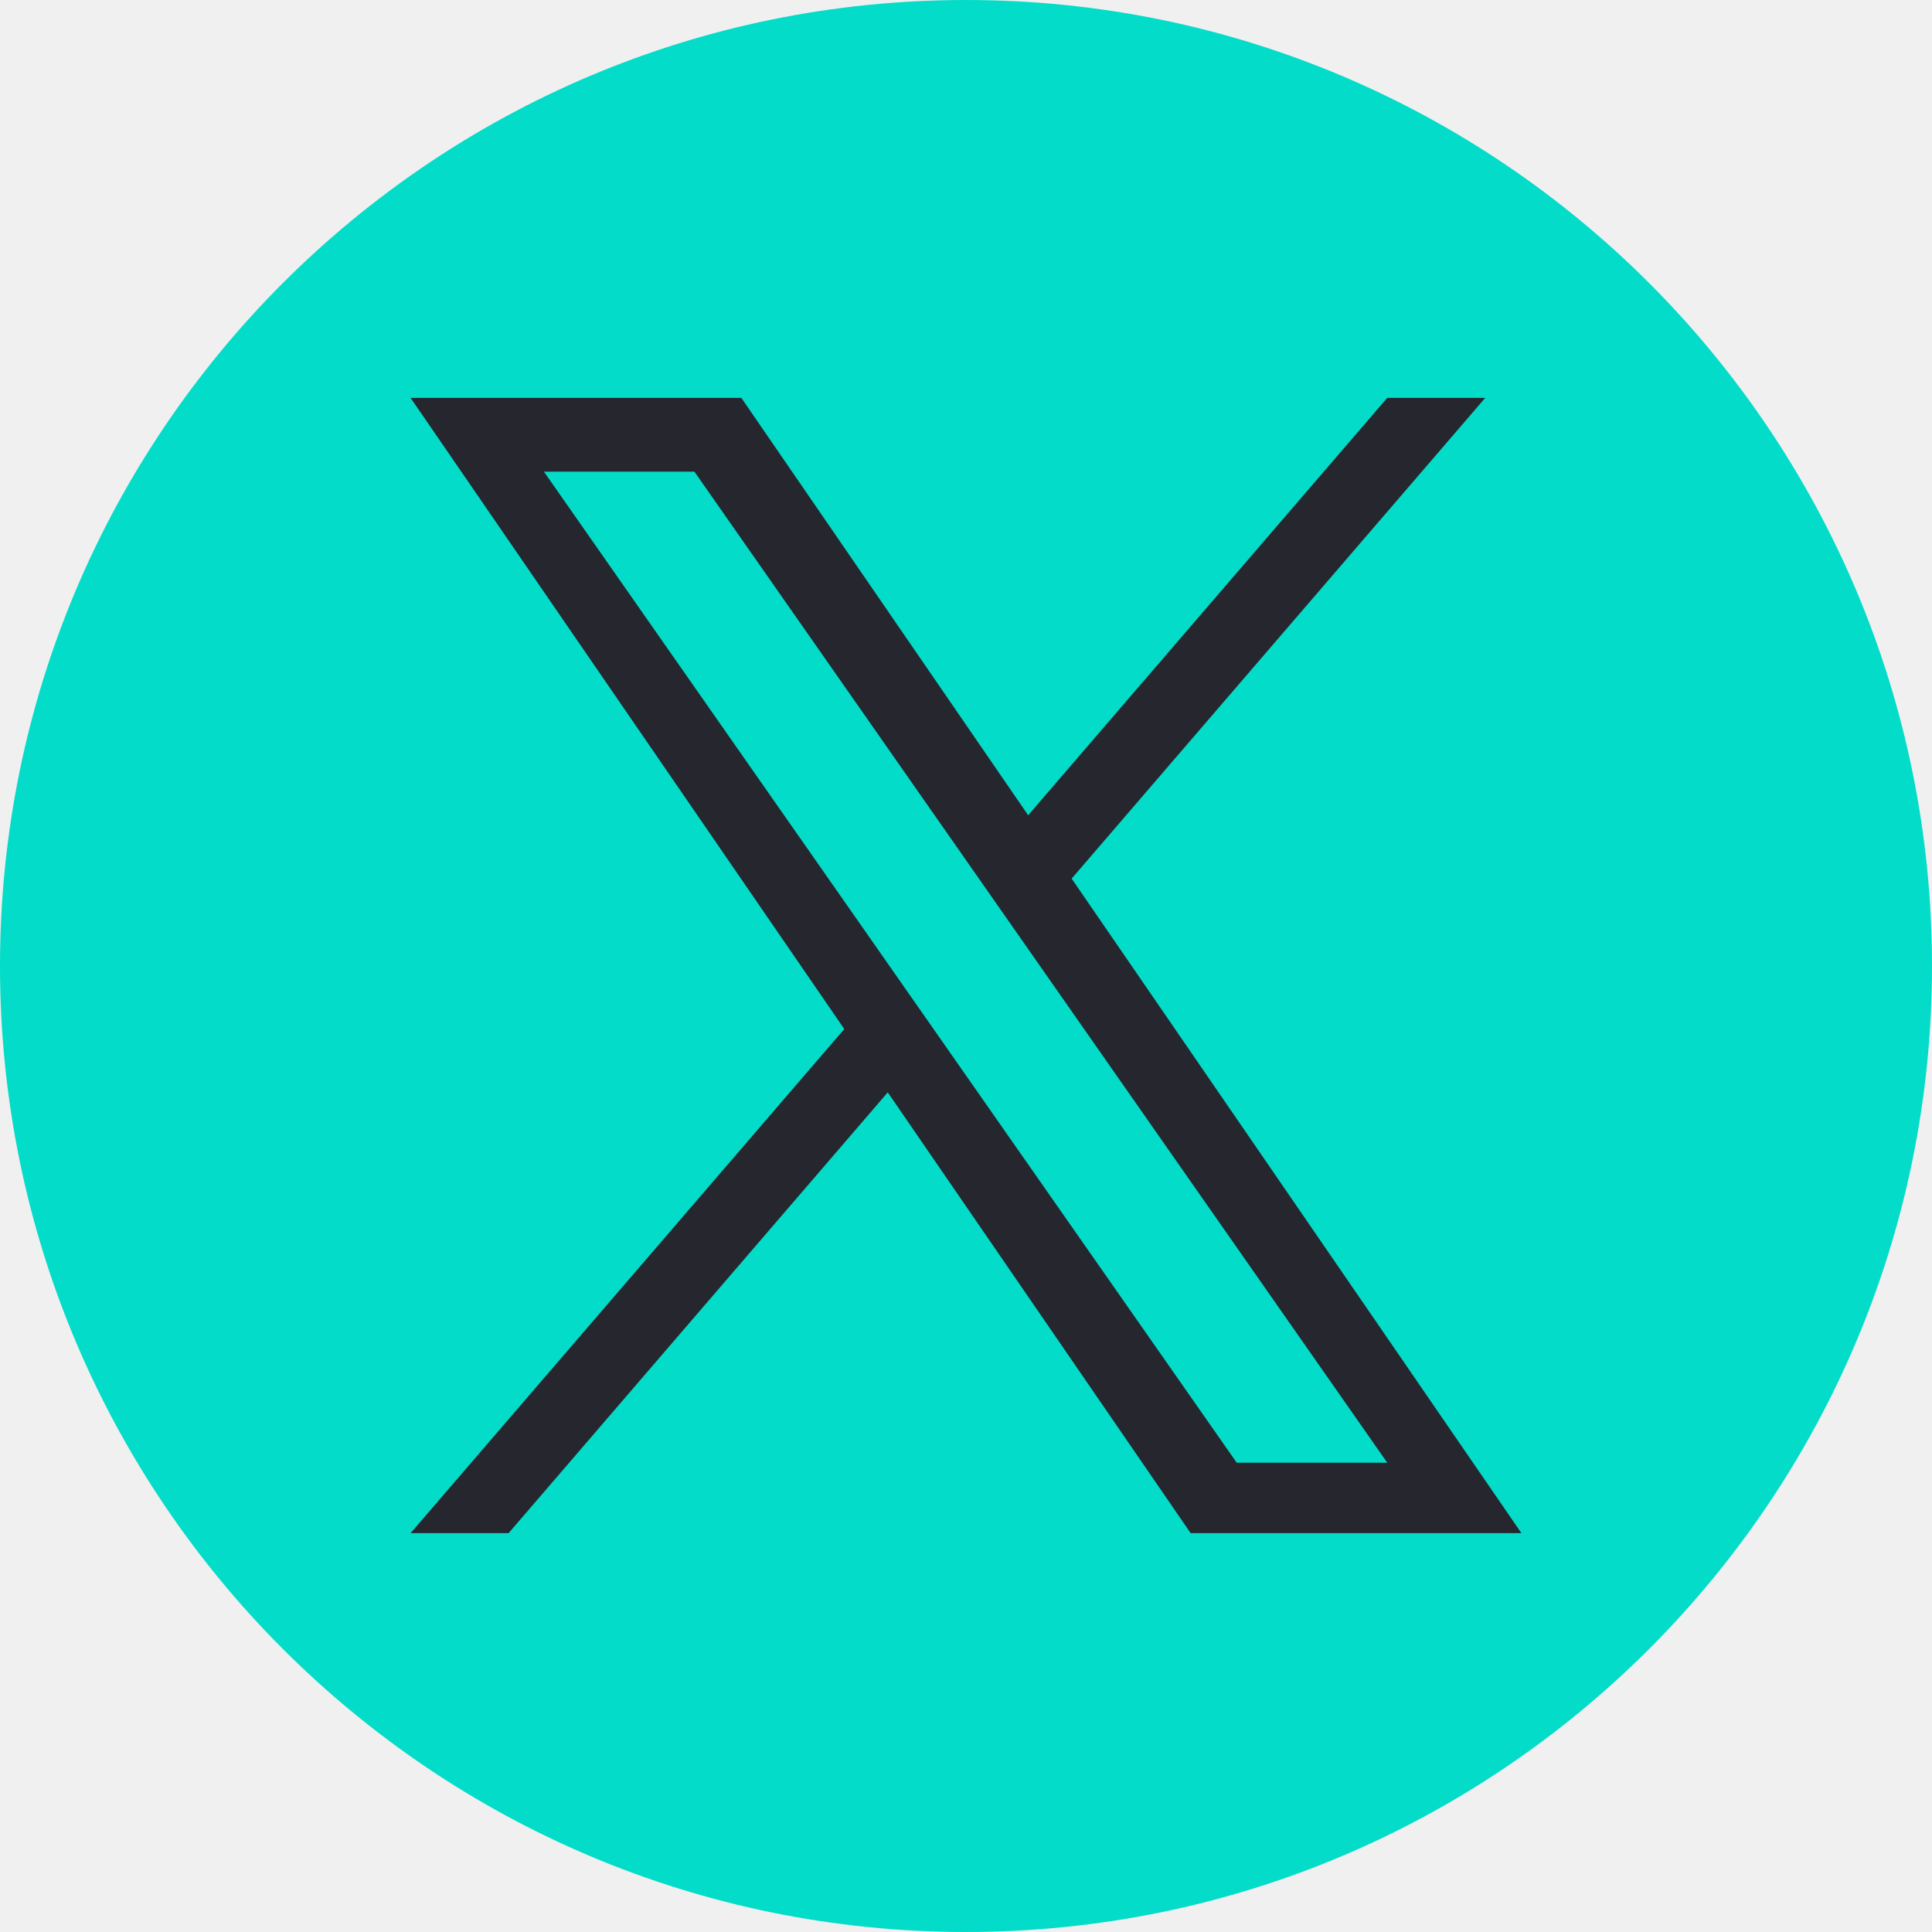
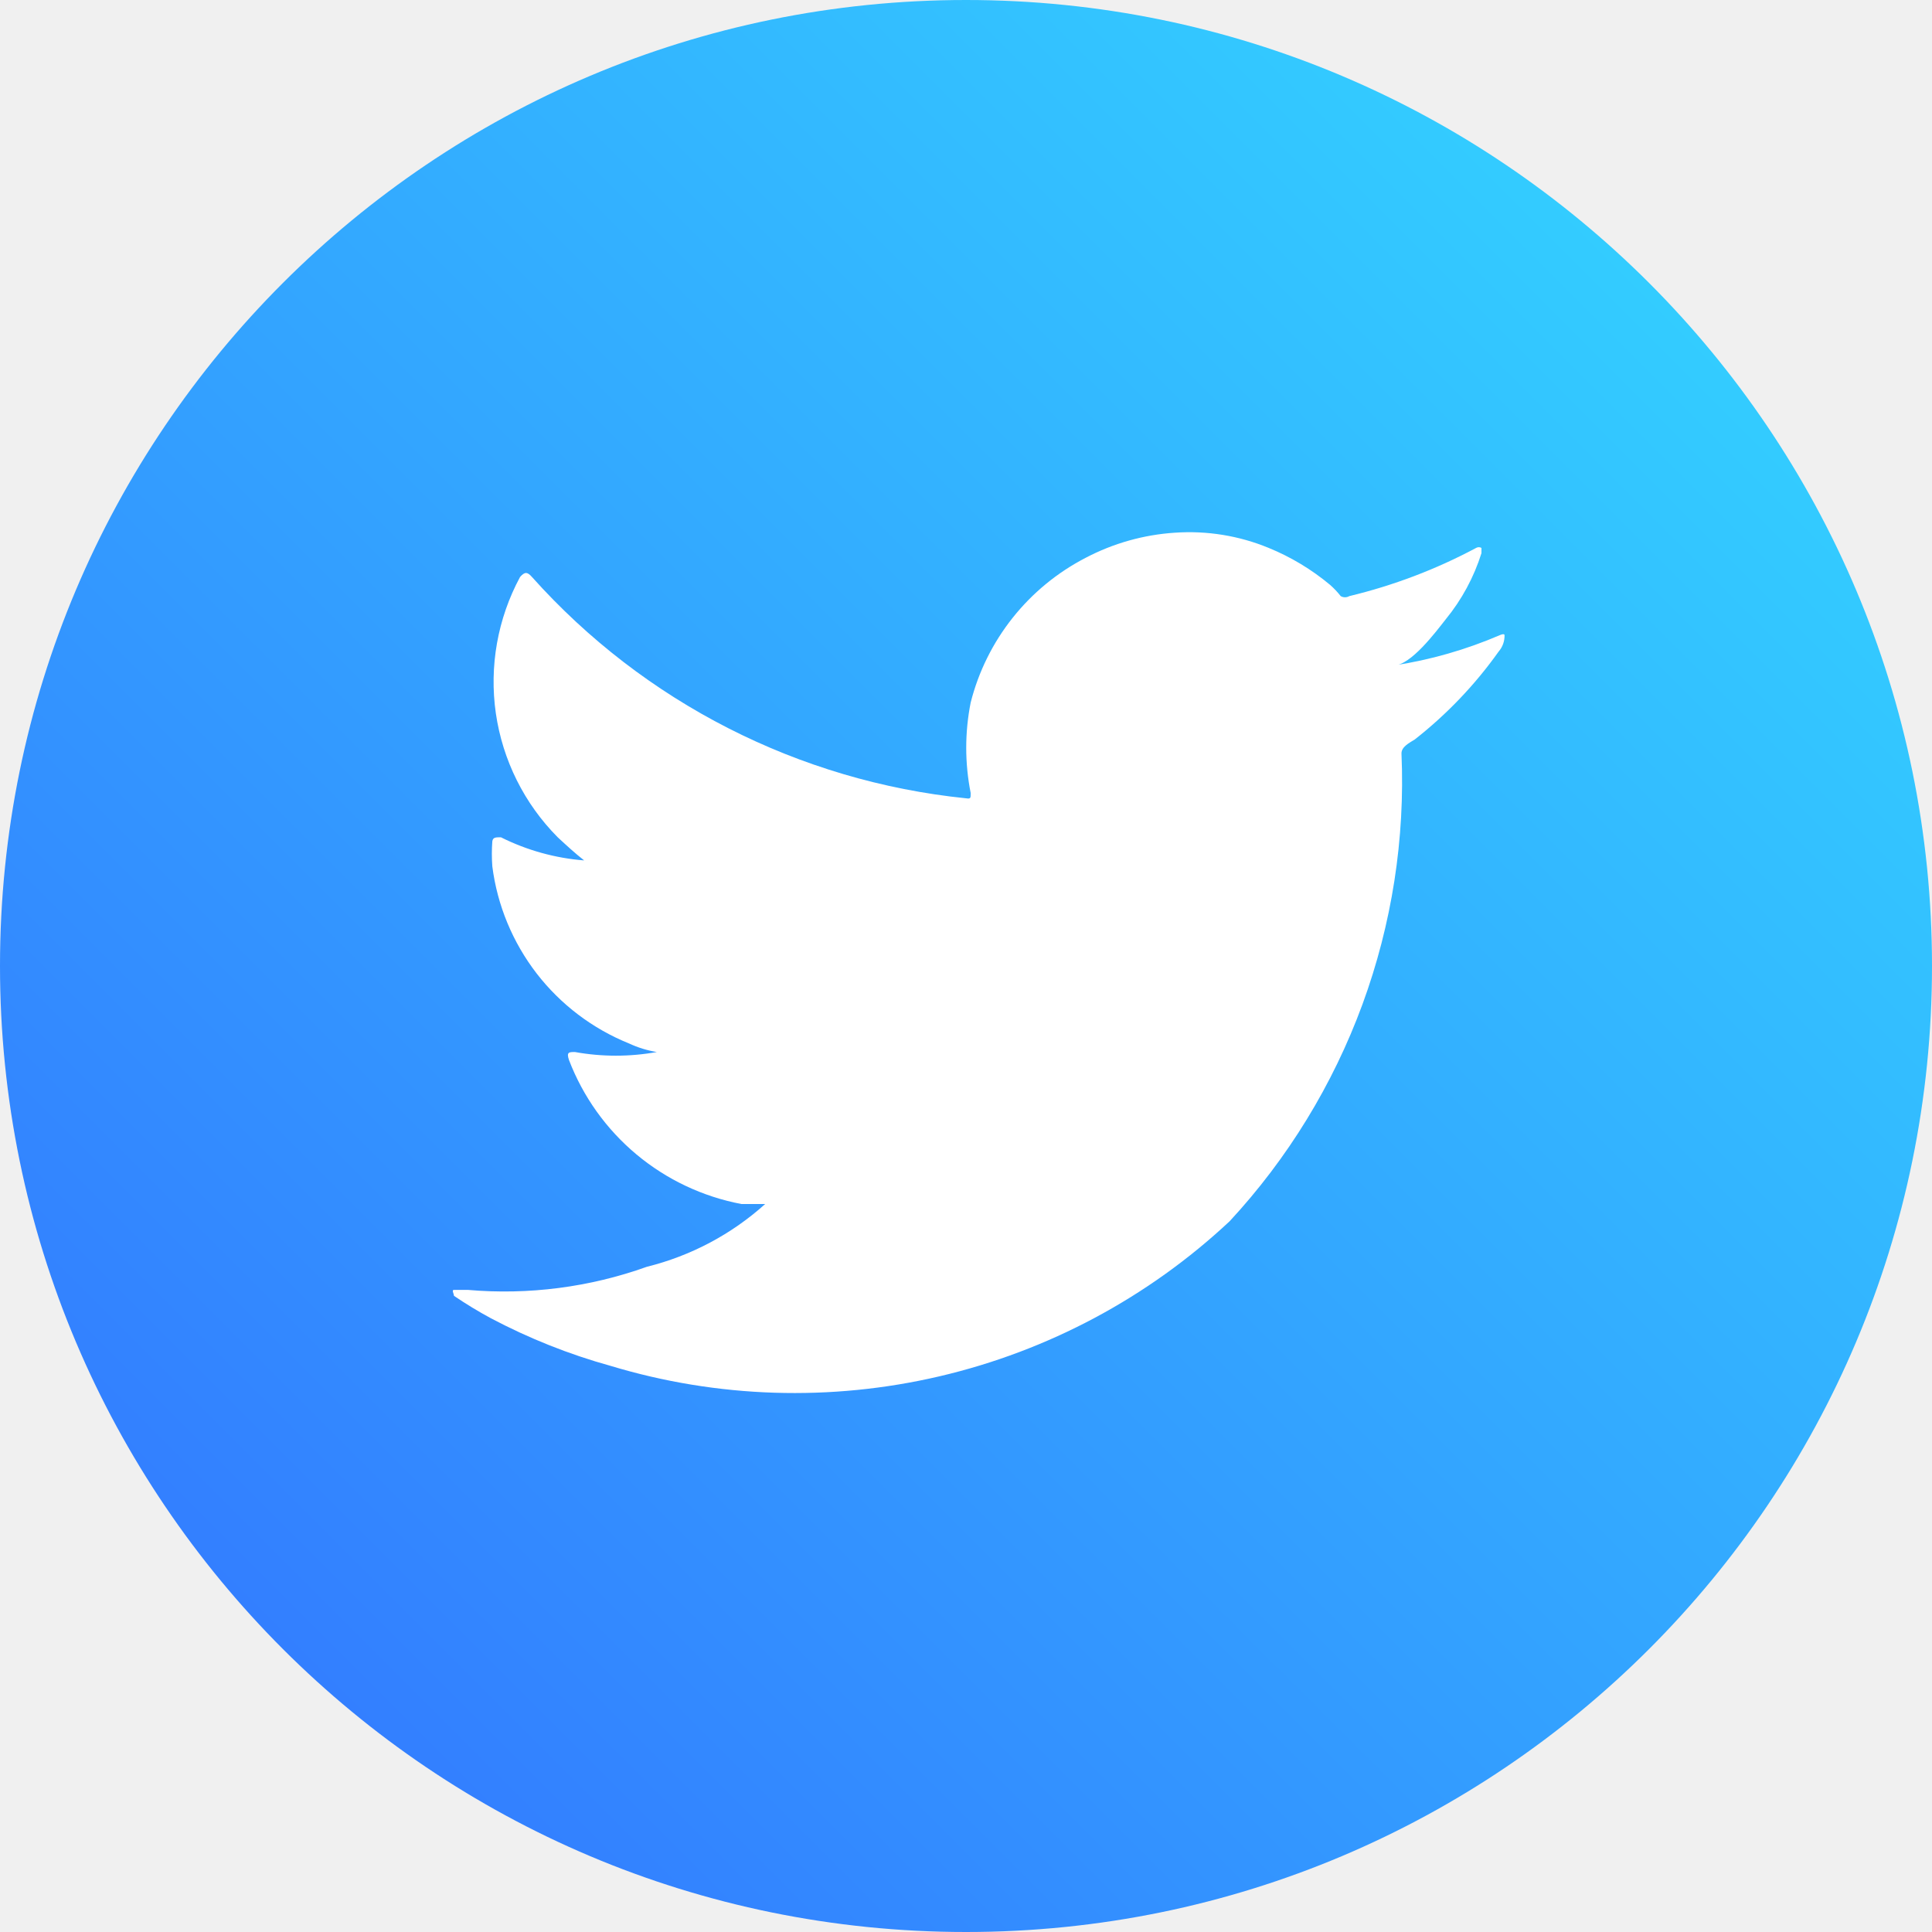
- <svg xmlns="http://www.w3.org/2000/svg" width="40" height="40" xml:space="preserve" overflow="hidden">
-   <g transform="translate(-147 -78)">
-     <path d="M167 78C155.955 78 147 86.955 147 98 147 109.045 155.955 118 167 118 178.045 118 187 109.045 187 98 187 86.955 178.045 78 167 78Z" fill="#03DCC8" />
-     <path d="M169.188 96.19 177.75 86.238 175.721 86.238 168.287 94.879 162.349 86.238 155.501 86.238 164.48 99.305 155.501 109.742 157.53 109.742 165.38 100.616 171.651 109.742 178.499 109.742 169.187 96.19ZM158.261 87.765 161.377 87.765 175.722 108.284 172.605 108.284Z" fill="#26262E" />
-   </g>
+ <svg xmlns="http://www.w3.org/2000/svg" width="40" height="40" viewBox="0 0 40 40" fill="none">
+   <path d="M20 40C31.046 40 40 31.046 40 20C40 8.954 31.046 0 20 0C8.954 0 0 8.954 0 20C0 31.046 8.954 40 20 40Z" fill="url(#paint0_linear_1112_3807)" />
+   <path d="M31.055 13.149C30.35 13.452 29.61 13.664 28.852 13.779C29.208 13.779 29.728 13.081 29.933 12.821C30.264 12.416 30.515 11.952 30.672 11.453C30.672 11.453 30.672 11.371 30.672 11.344C30.655 11.334 30.636 11.329 30.617 11.329C30.598 11.329 30.579 11.334 30.562 11.344C29.733 11.787 28.85 12.122 27.936 12.342C27.909 12.358 27.878 12.366 27.847 12.366C27.815 12.366 27.785 12.358 27.758 12.342C27.692 12.258 27.619 12.181 27.539 12.11C27.157 11.791 26.727 11.532 26.267 11.344C25.652 11.09 24.987 10.983 24.324 11.029C23.679 11.071 23.05 11.248 22.477 11.549C21.891 11.852 21.376 12.275 20.966 12.791C20.555 13.308 20.259 13.905 20.097 14.545C19.974 15.163 19.974 15.8 20.097 16.419C20.097 16.528 20.097 16.542 20.001 16.528C16.539 16.174 13.334 14.54 11.014 11.946C10.918 11.836 10.863 11.836 10.767 11.946C10.302 12.809 10.126 13.799 10.266 14.769C10.407 15.74 10.856 16.64 11.547 17.335C11.725 17.5 11.903 17.664 12.094 17.814C11.494 17.767 10.909 17.604 10.371 17.335C10.261 17.335 10.206 17.335 10.193 17.418C10.18 17.591 10.18 17.764 10.193 17.937C10.296 18.745 10.614 19.51 11.111 20.155C11.609 20.799 12.269 21.299 13.024 21.604C13.207 21.689 13.4 21.749 13.599 21.781C13.038 21.882 12.464 21.882 11.903 21.781C11.78 21.781 11.725 21.781 11.78 21.946C12.071 22.706 12.552 23.379 13.177 23.901C13.802 24.423 14.55 24.776 15.35 24.928C15.514 24.928 15.678 24.928 15.842 24.928C16.007 24.928 15.842 24.928 15.842 24.928C15.145 25.555 14.304 26.001 13.394 26.227C12.207 26.652 10.942 26.815 9.687 26.706C9.495 26.706 9.454 26.706 9.399 26.706C9.345 26.706 9.399 26.788 9.399 26.829C9.647 26.997 9.902 27.152 10.165 27.294C10.953 27.71 11.783 28.041 12.642 28.279C14.853 28.947 17.201 29.021 19.451 28.495C21.701 27.969 23.773 26.862 25.459 25.284C26.663 23.984 27.596 22.459 28.207 20.797C28.817 19.134 29.093 17.367 29.016 15.598C29.016 15.461 29.18 15.379 29.29 15.311C29.953 14.791 30.539 14.178 31.027 13.491C31.109 13.397 31.153 13.275 31.15 13.149V13.149C31.15 13.149 31.15 13.108 31.055 13.149Z" fill="white" />
+   <defs>
+     <linearGradient id="paint0_linear_1112_3807" x1="34.145" y1="5.855" x2="5.855" y2="34.145" gradientUnits="userSpaceOnUse">
+       <stop stop-color="#33CCFF" />
+       <stop offset="1" stop-color="#337FFF" />
+     </linearGradient>
+   </defs>
</svg>
